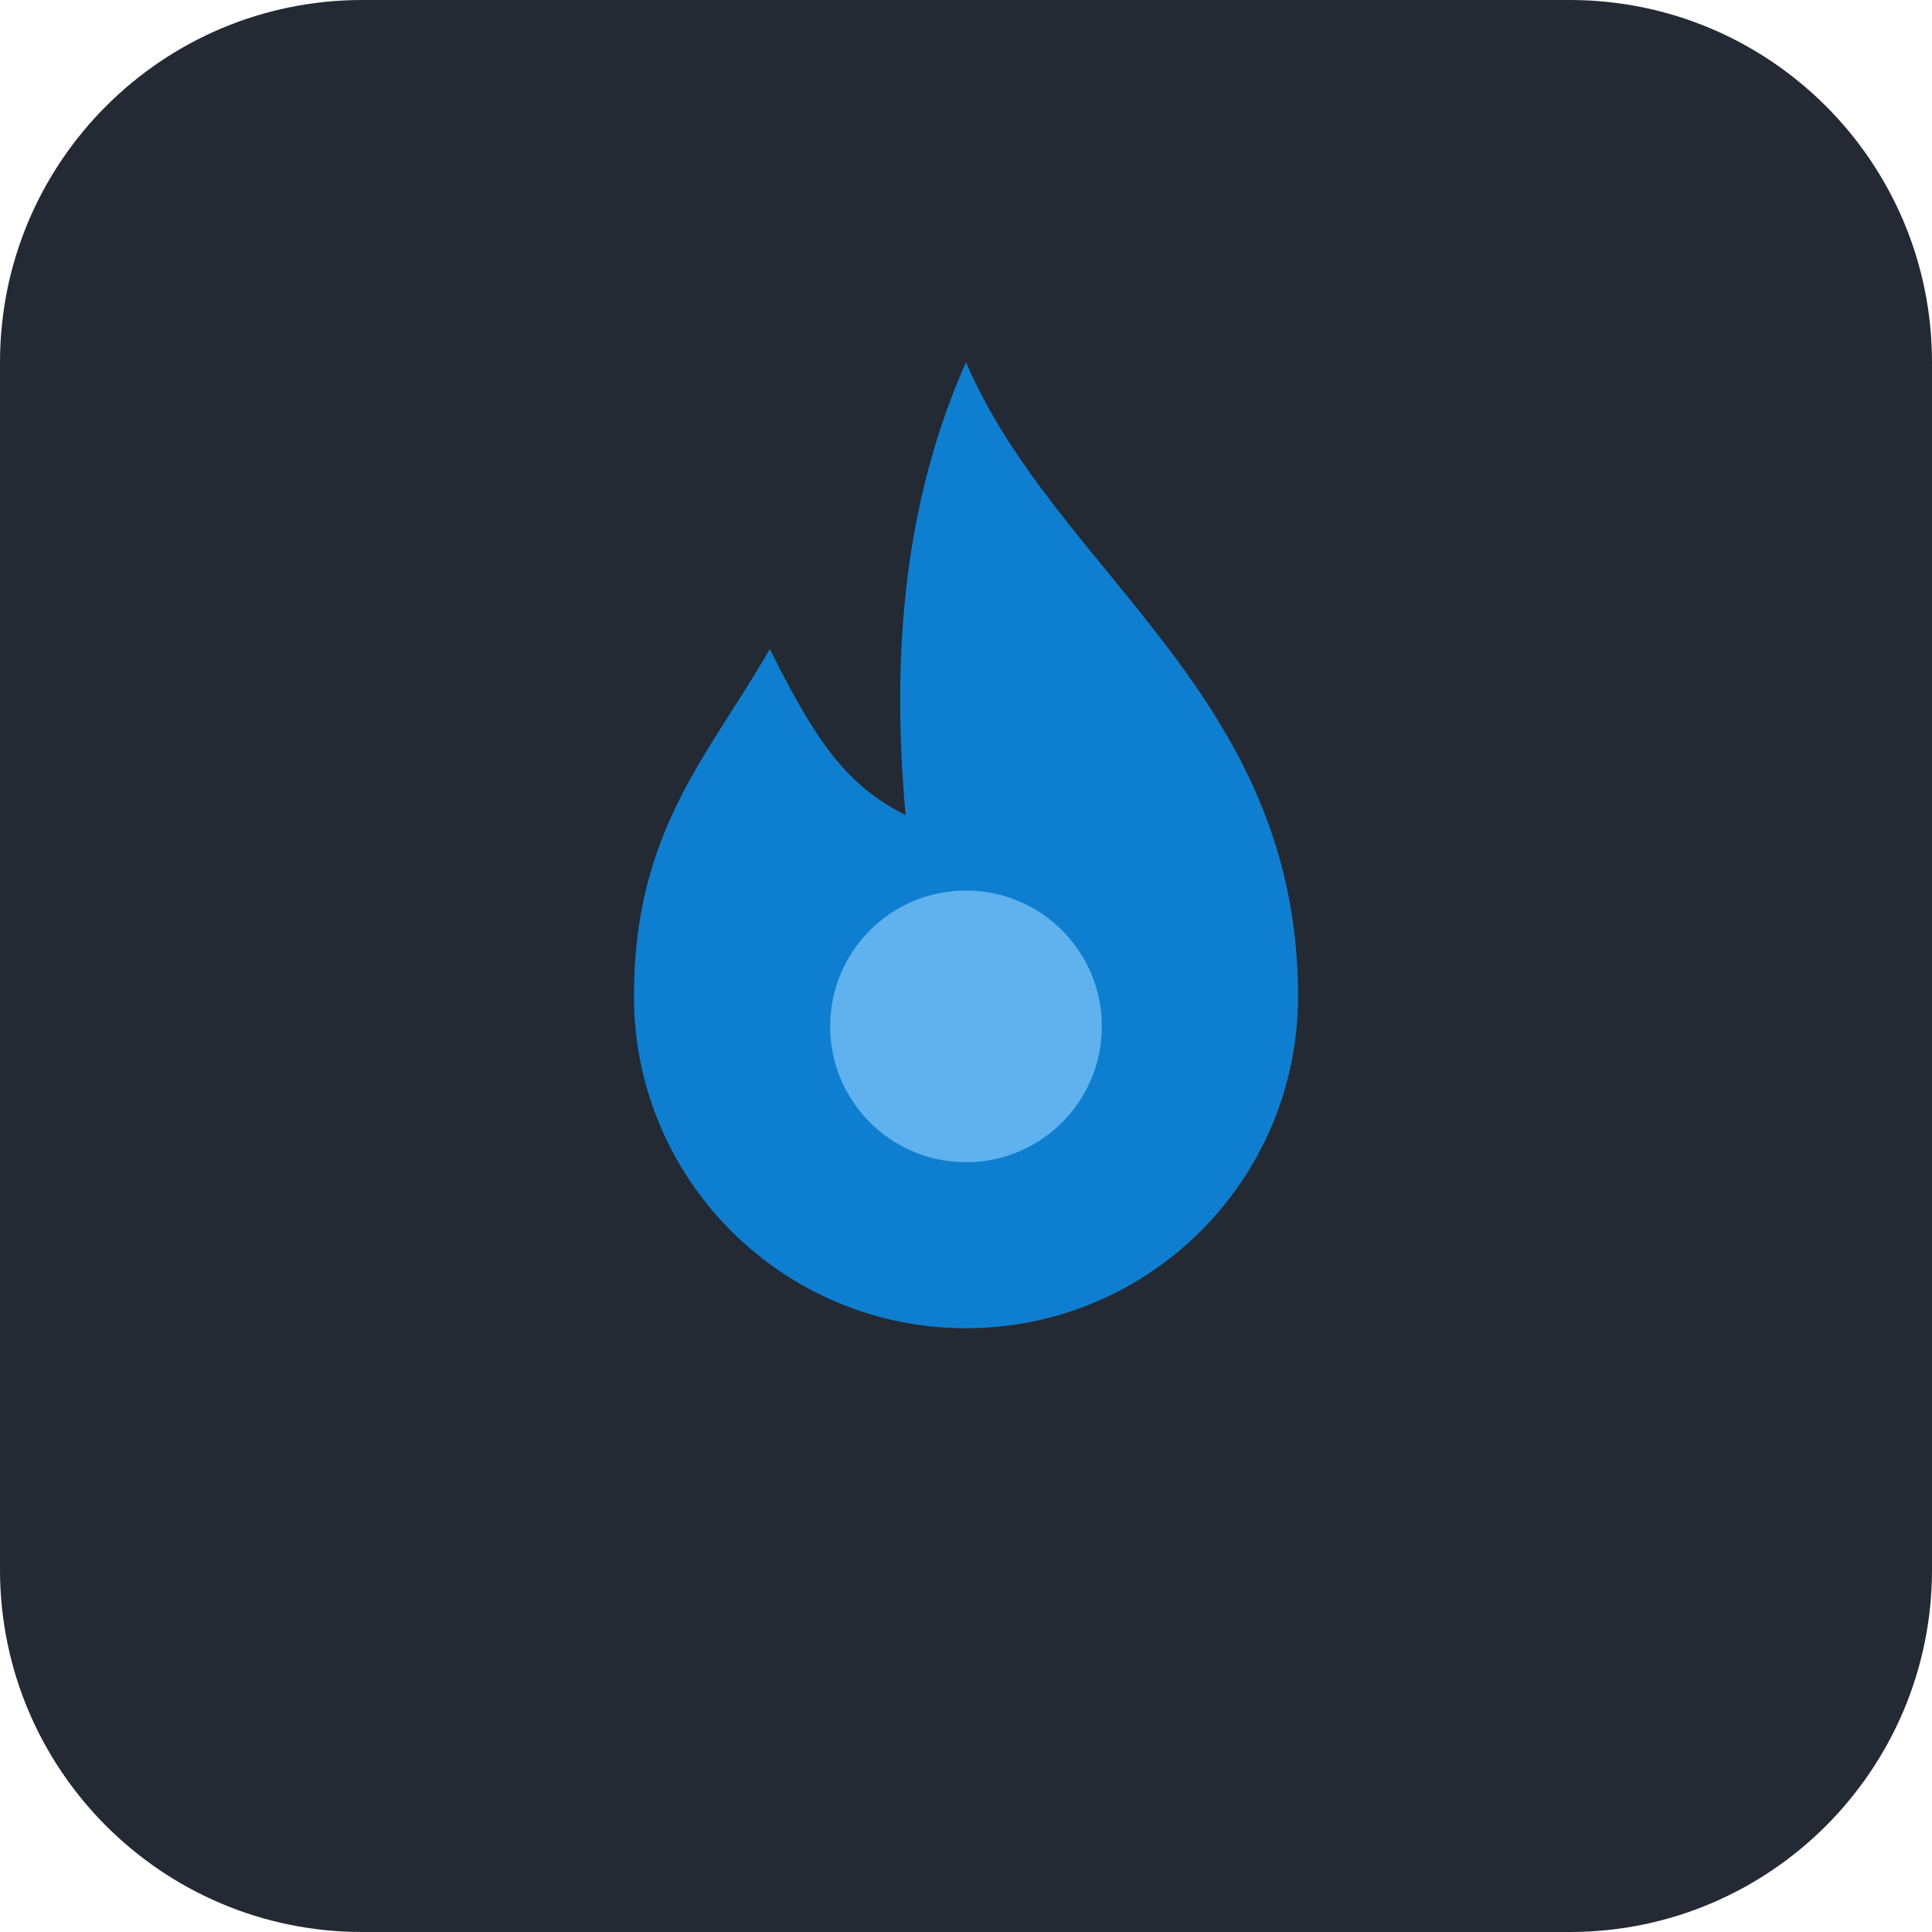
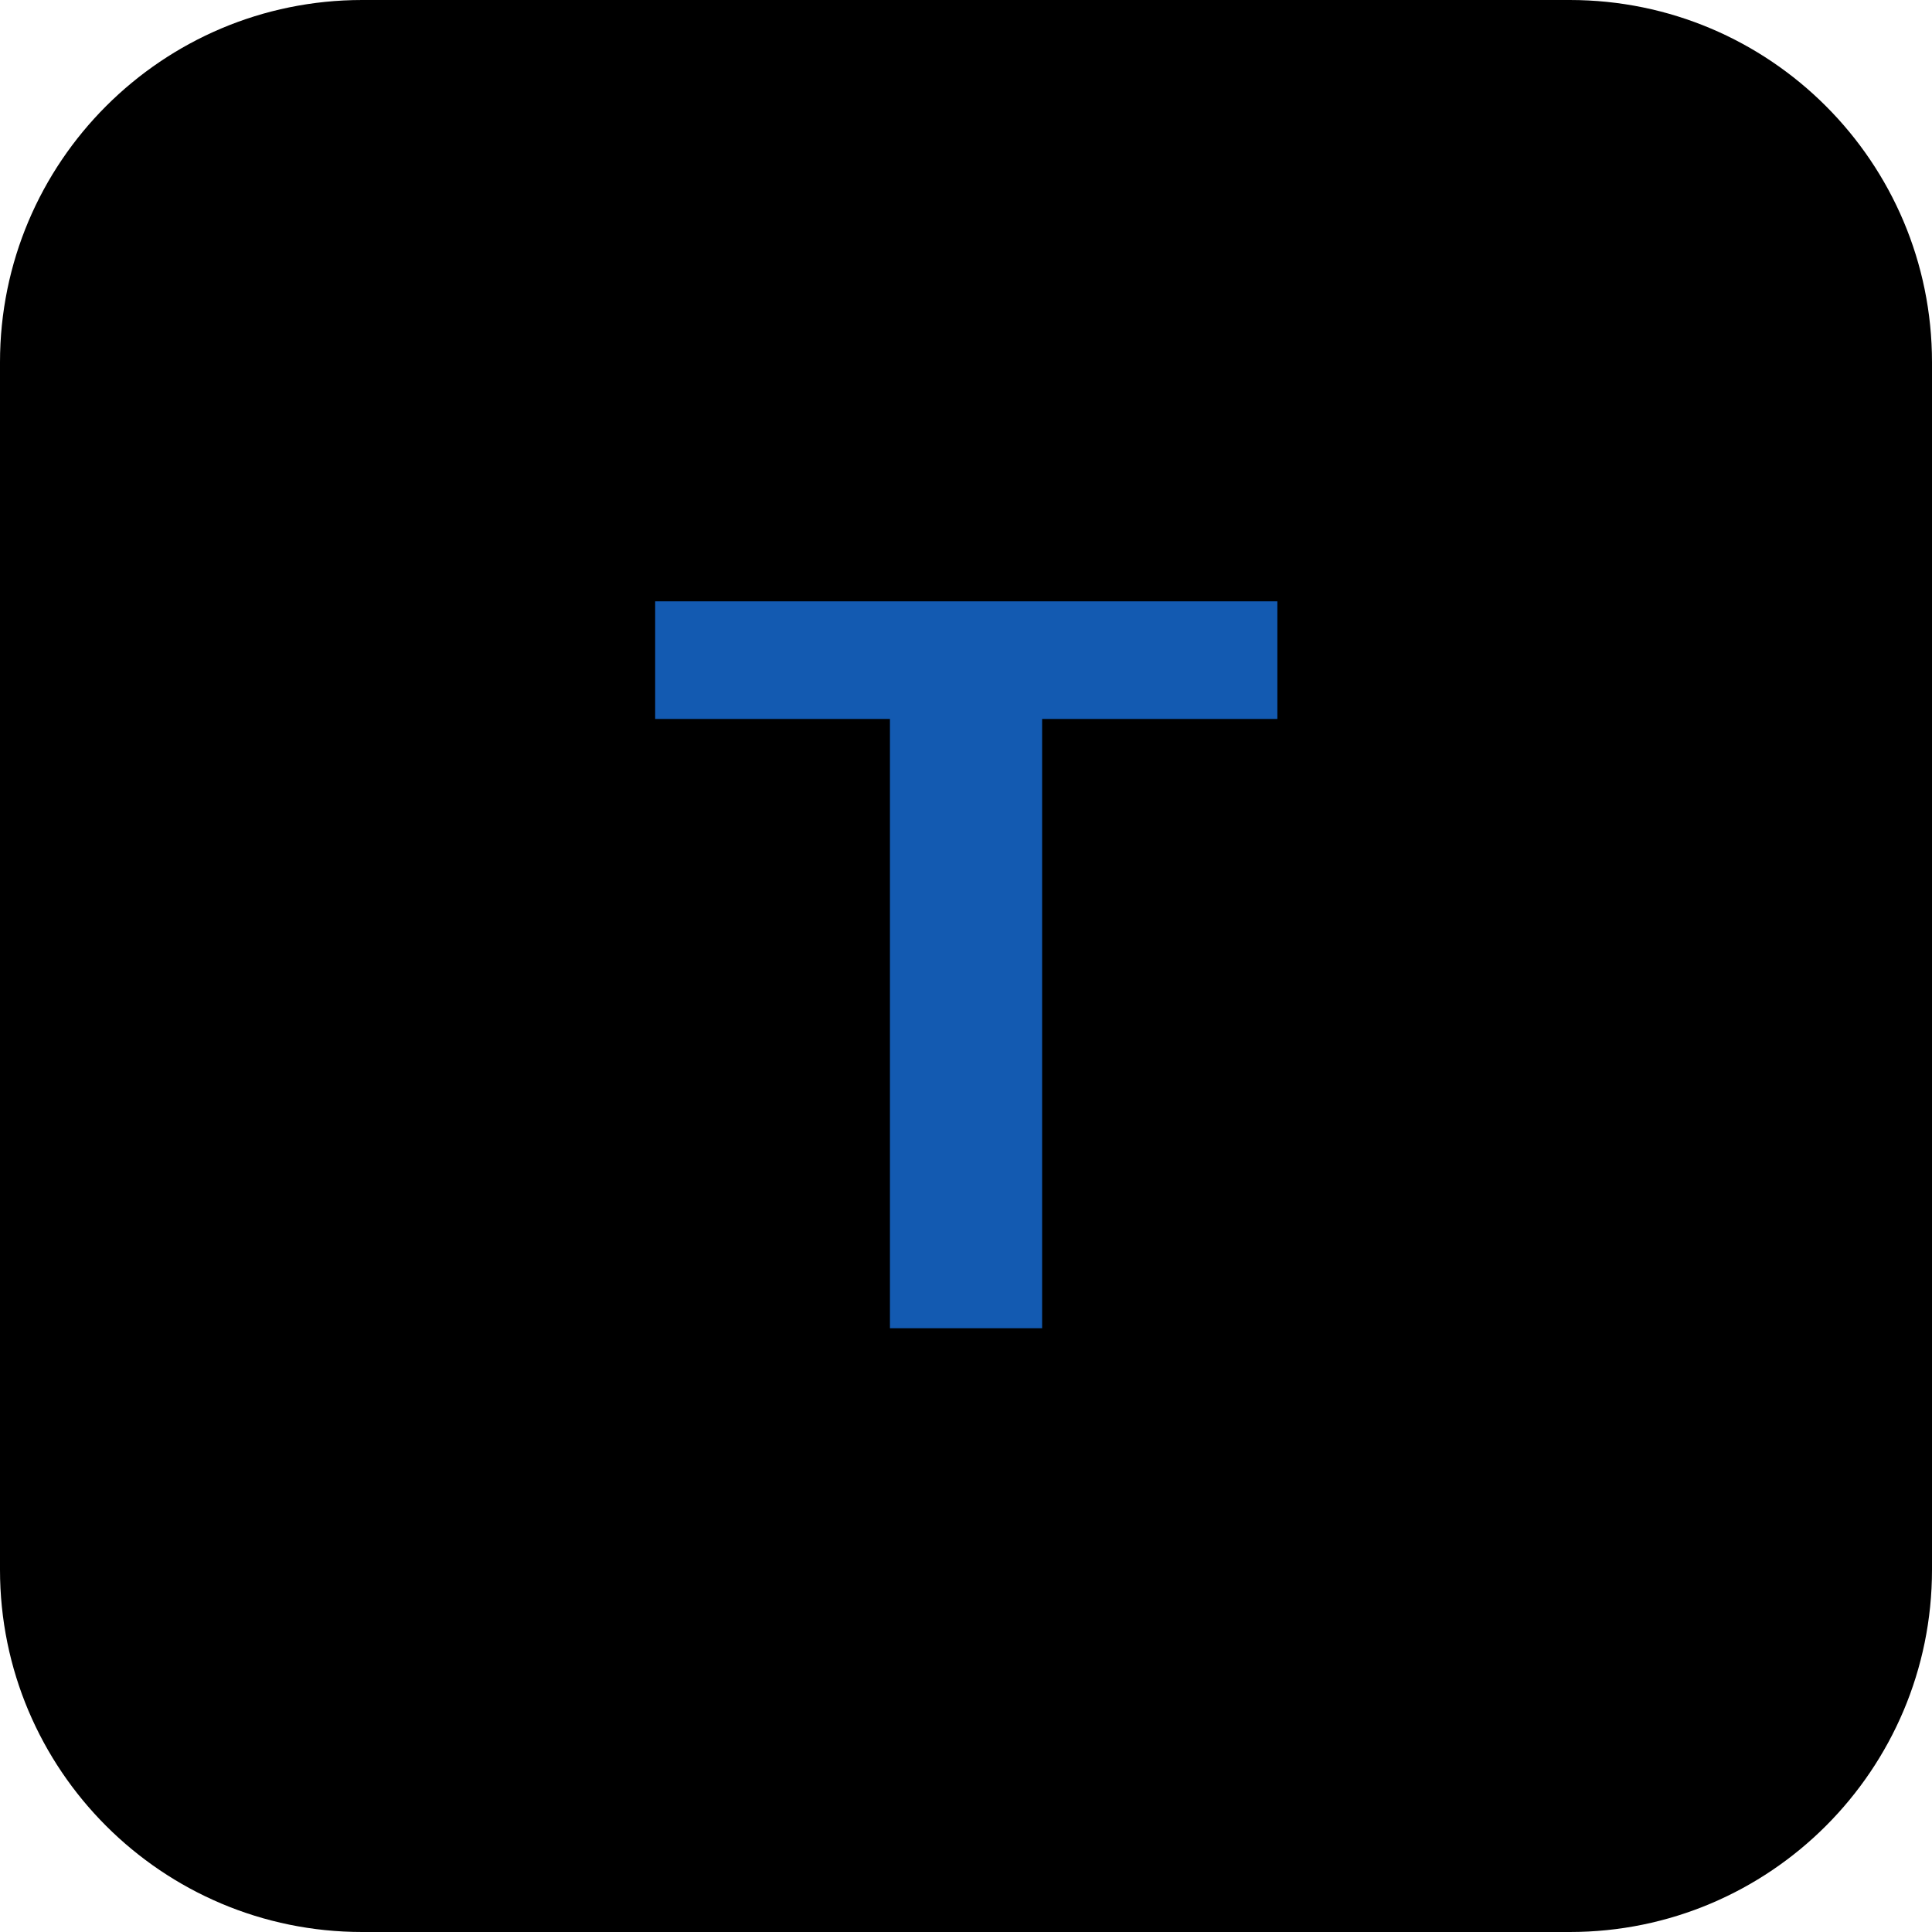
<svg xmlns="http://www.w3.org/2000/svg" viewBox="0 0 512 512">
-   <rect width="512" height="512" rx="96" fill="#232A33" />
-   <path d="M256 96c24 56 88 88 88 168a88 88 0 1 1-176 0c0-44 20-64 36-92 12 24 20 36 36 44-4-44 0-84 16-120z" fill="#0E7FD0" />
-   <circle cx="256" cy="272" r="36" fill="#5FB2EE" />
+   <rect width="512" height="512" rx="96" fill="#000000" />
+   <text x="256" y="352" text-anchor="middle" font-family="Arial, Helvetica, sans-serif" font-weight="bold" font-size="280" fill="#135AB1">T</text>
</svg>
